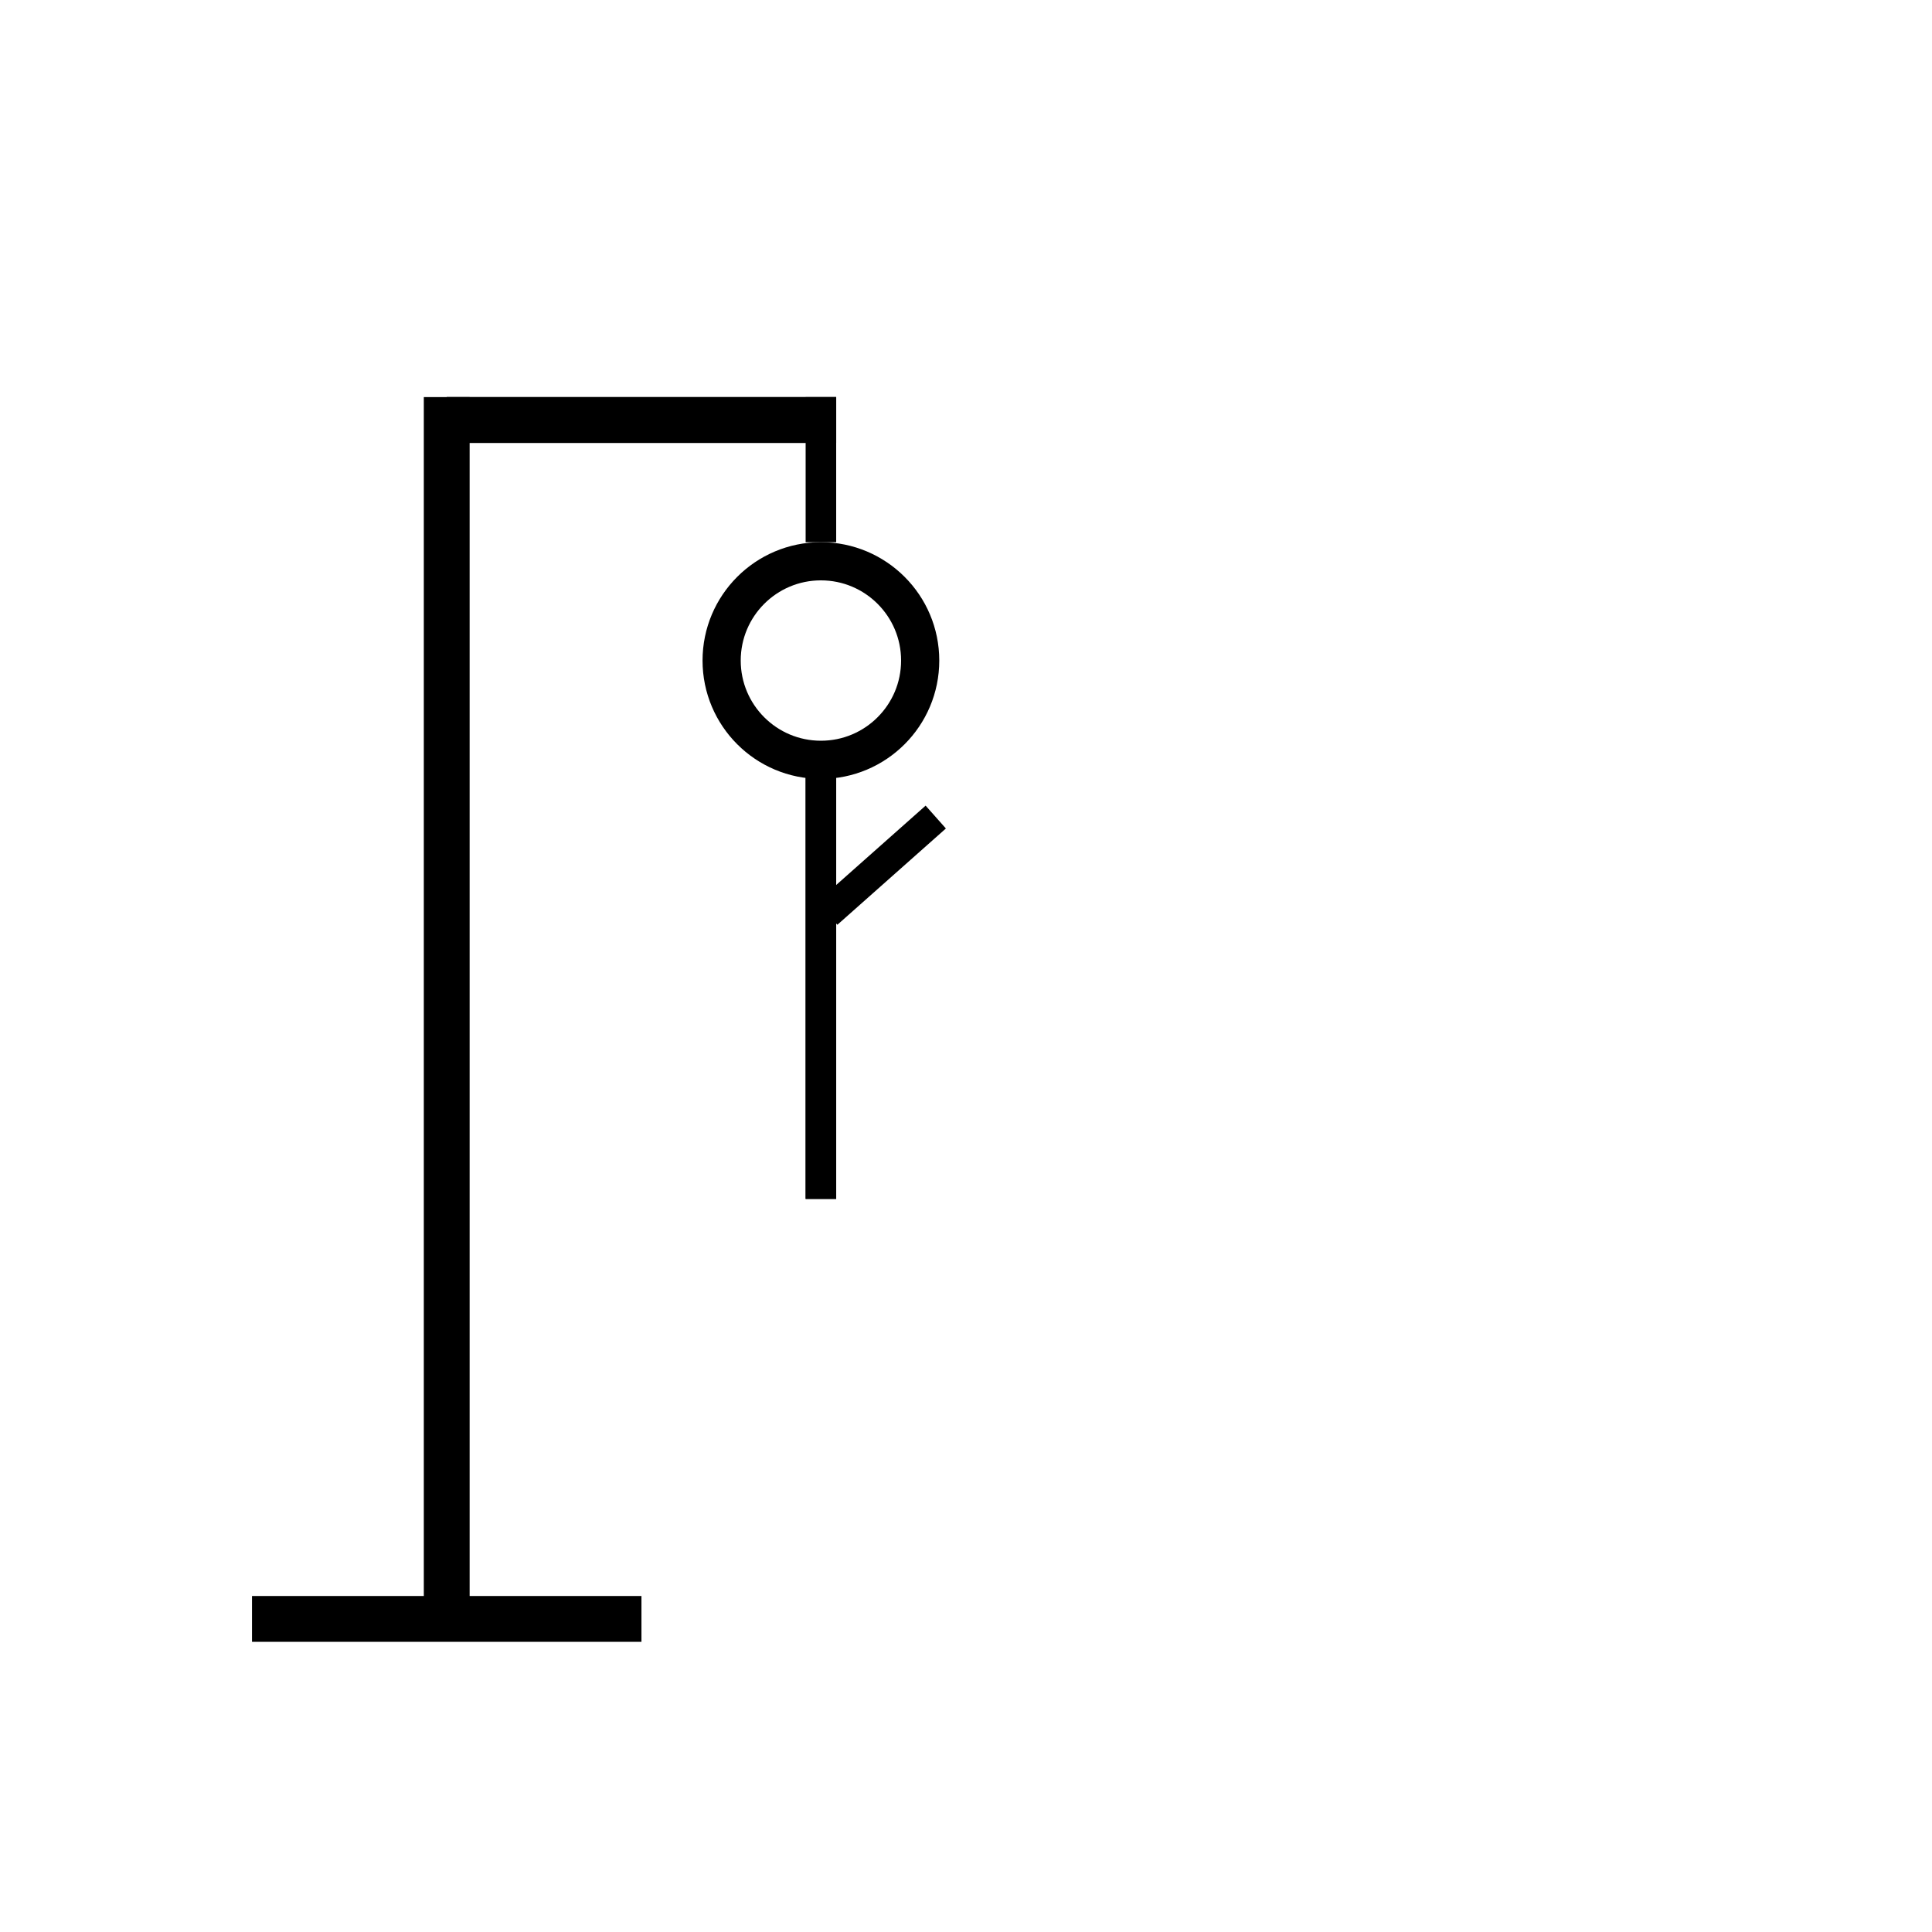
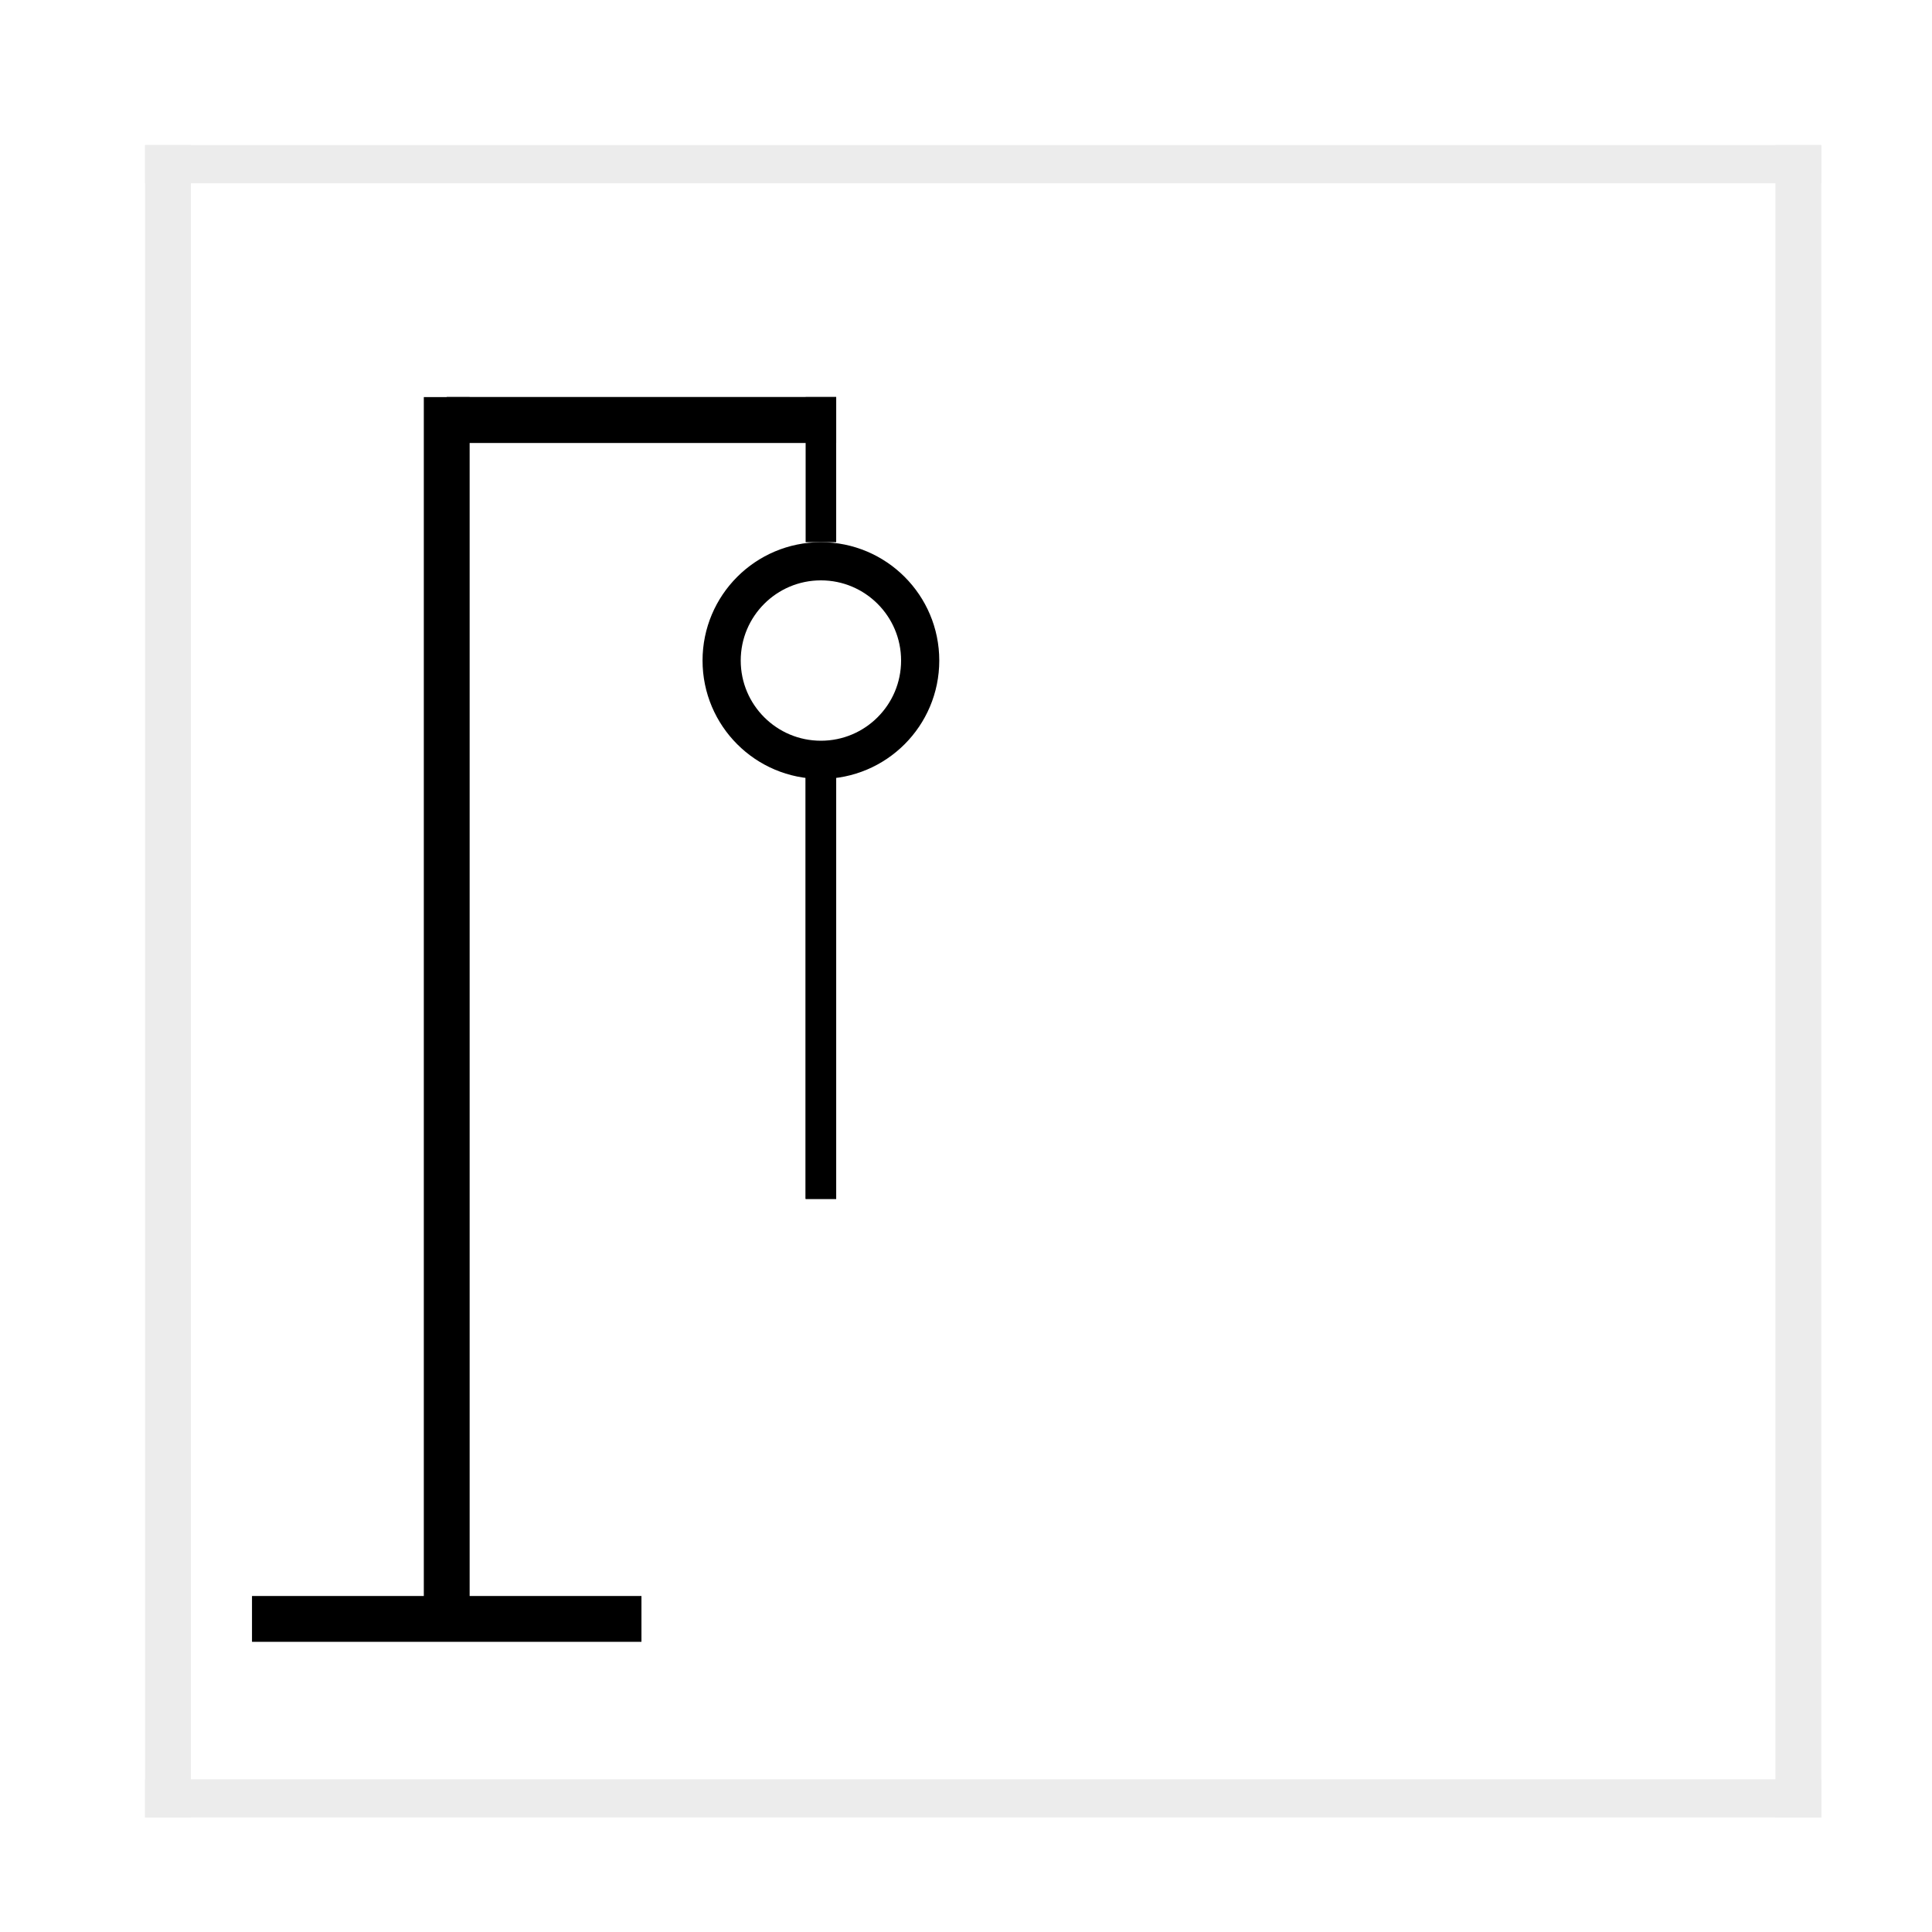
<svg xmlns="http://www.w3.org/2000/svg" width="506" height="506" fill="none">
  <path fill="#fff" d="M0 0h506v506H0z" />
  <path fill="#000" d="M111 104h12v324h-12z" />
  <path fill="#000" d="M66 418h102v12H66zm51-314h102v12H117z" />
  <path fill="#000" d="M117 104h102v12H117z" />
-   <path fill="#000" d="M211 104h8v38h-8zm8.31 138.205-5.31-5.984 28.424-25.22 5.31 5.983z" />
-   <path fill="#000" d="M211 186h8v128h-8z" />
+   <path fill="#000" d="M211 104h8v38h-8zm0 82h8v128h-8z" />
  <path fill="#000" d="M211 186h8v128h-8z" />
  <circle cx="215" cy="173" r="26" fill="#fff" stroke="#000" stroke-width="10" />
+   <path fill="#ECECEC" d="M38 38h12v438H38zm427 0h12v438h-12z" />
+   <path fill="#ECECEC" d="M477 38H38v10h439zm0 428H38v10h439z" />
</svg>
